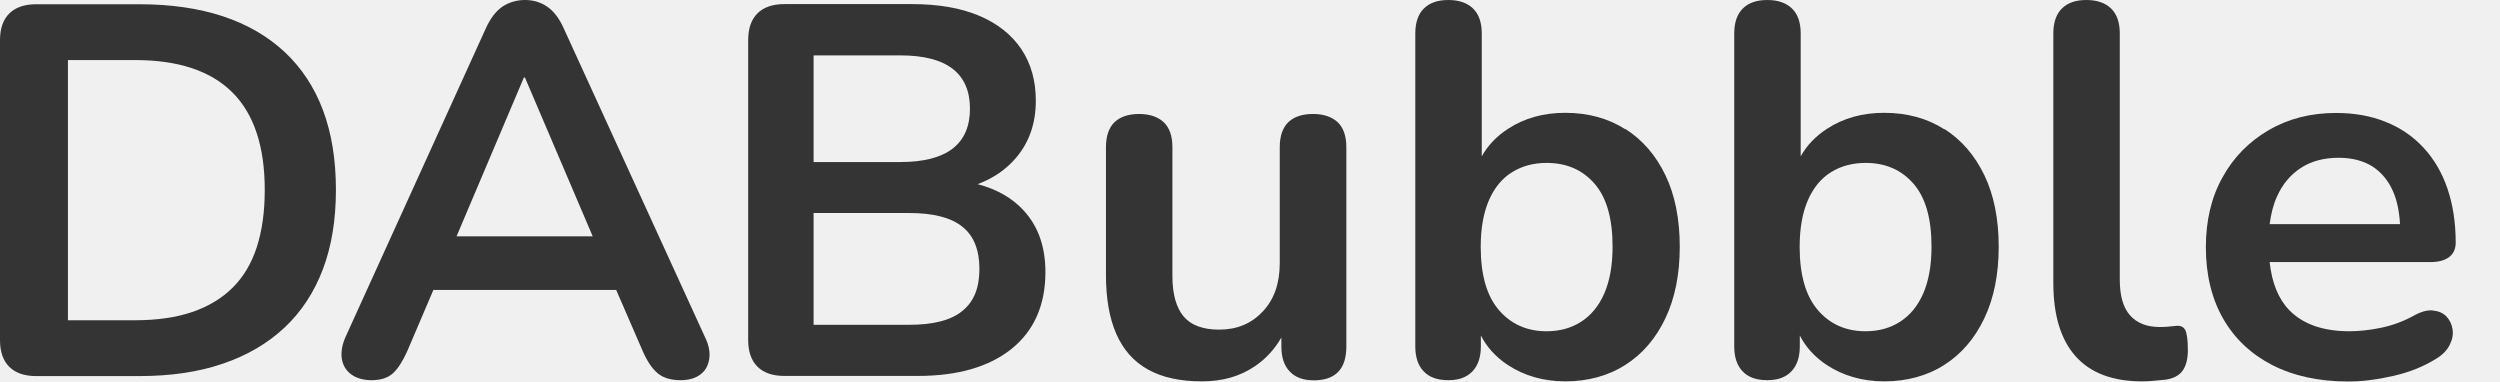
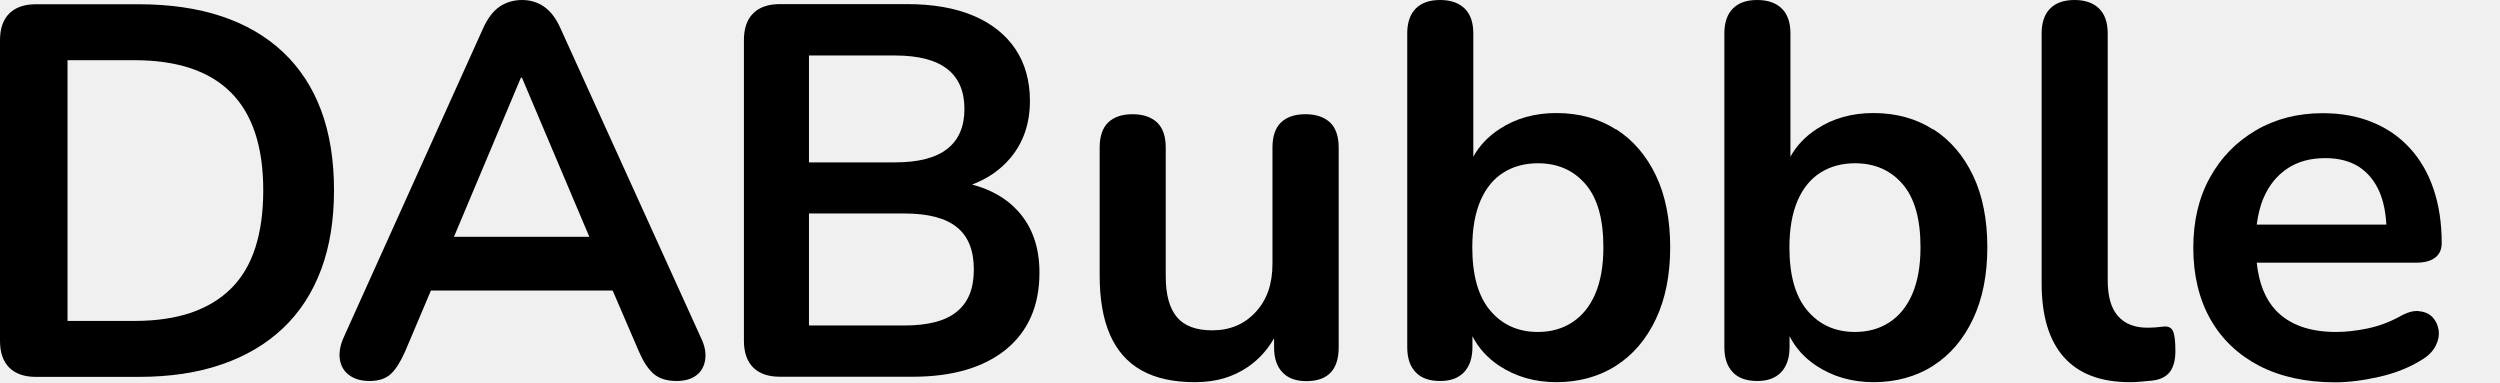
- <svg xmlns="http://www.w3.org/2000/svg" width="472" height="72" viewBox="0 0 472 72" fill="none">
-   <g clip-path="url(#clip0_1303_308)">
-     <path d="M26.289 0.802H6.83C4.628 0.802 2.927 1.383 1.756 2.545C0.585 3.707 0 5.394 0 7.579V64.228C0 66.413 0.585 68.1 1.756 69.262C2.927 70.424 4.628 71.004 6.83 71.004H26.289C32.255 71.004 37.524 70.23 42.096 68.653C46.667 67.104 50.57 64.808 53.748 61.821C56.927 58.834 59.324 55.155 60.969 50.812C62.614 46.47 63.422 41.463 63.422 35.82C63.422 24.535 60.188 15.877 53.748 9.82C47.281 3.817 38.137 0.802 26.289 0.802ZM48.48 46.663C47.476 49.761 45.943 52.306 43.908 54.325C41.873 56.344 39.336 57.866 36.269 58.917C33.23 59.94 29.634 60.466 25.48 60.466H12.824V11.341H25.48C33.649 11.341 39.754 13.36 43.852 17.426C47.922 21.465 49.985 27.605 49.985 35.848C49.985 39.969 49.483 43.565 48.48 46.663Z" fill="#343434" />
-     <path d="M106.438 5.366C105.574 3.43 104.515 2.075 103.288 1.245C102.061 0.415 100.667 0 99.134 0C97.601 0 96.095 0.415 94.869 1.245C93.642 2.075 92.583 3.458 91.719 5.366L65.235 63.619C64.566 65.14 64.343 66.523 64.538 67.74C64.733 68.957 65.318 69.953 66.294 70.672C67.27 71.391 68.552 71.779 70.169 71.779C71.897 71.779 73.236 71.336 74.183 70.479C75.131 69.621 76.023 68.21 76.888 66.302L81.822 54.74H116.335L121.353 66.302C122.161 68.155 123.081 69.538 124.113 70.423C125.144 71.308 126.594 71.779 128.489 71.779C130.023 71.779 131.277 71.419 132.197 70.728C133.145 70.036 133.703 69.04 133.898 67.796C134.093 66.523 133.842 65.14 133.089 63.619L106.438 5.366ZM98.911 14.632H99.106L111.902 44.616H86.199L98.911 14.632Z" fill="#343434" />
-     <path d="M184.579 34.769C187.534 33.662 189.959 32.002 191.855 29.762C194.336 26.83 195.563 23.262 195.563 19.002C195.563 15.213 194.643 11.976 192.803 9.238C190.963 6.527 188.315 4.425 184.83 2.959C181.345 1.493 177.136 0.774 172.173 0.774H148.087C145.885 0.774 144.184 1.355 143.013 2.517C141.842 3.678 141.257 5.366 141.257 7.551V64.199C141.257 66.384 141.842 68.072 143.013 69.233C144.184 70.395 145.885 70.976 148.087 70.976H173.289C180.843 70.976 186.754 69.261 190.991 65.859C195.228 62.429 197.375 57.616 197.375 51.365C197.375 46.58 196.009 42.707 193.249 39.72C191.075 37.341 188.147 35.709 184.579 34.769ZM153.607 10.455H169.971C174.376 10.455 177.693 11.312 179.868 13C182.042 14.687 183.129 17.204 183.129 20.523C183.129 23.843 182.042 26.36 179.868 28.047C177.693 29.734 174.404 30.592 169.971 30.592H153.607V10.455ZM181.708 58.695C179.561 60.465 176.216 61.322 171.672 61.322H153.607V40.218H171.672C176.216 40.218 179.561 41.075 181.708 42.818C183.854 44.533 184.914 47.188 184.914 50.784C184.914 54.38 183.854 56.952 181.708 58.695Z" fill="#343434" />
-     <path d="M247.862 21.519C245.854 21.519 244.321 22.045 243.234 23.068C242.174 24.091 241.617 25.668 241.617 27.798V49.705C241.617 53.495 240.558 56.537 238.411 58.805C236.264 61.101 233.532 62.235 230.187 62.235C227.12 62.235 224.862 61.405 223.468 59.746C222.075 58.086 221.35 55.541 221.35 52.084V27.798C221.35 25.668 220.792 24.091 219.705 23.068C218.59 22.045 217.057 21.519 215.049 21.519C213.042 21.519 211.509 22.045 210.422 23.068C209.362 24.091 208.805 25.668 208.805 27.798V51.89C208.805 56.343 209.446 60.05 210.756 63.037C212.066 66.025 214.046 68.265 216.722 69.759C219.398 71.252 222.771 71.999 226.87 71.999C230.968 71.999 234.118 71.031 236.961 69.123C238.996 67.74 240.641 65.942 241.924 63.729V65.444C241.924 67.491 242.453 69.067 243.54 70.174C244.6 71.28 246.105 71.806 248.057 71.806C252.127 71.806 254.19 69.676 254.19 65.444V27.798C254.19 25.668 253.632 24.091 252.545 23.068C251.43 22.045 249.897 21.519 247.889 21.519H247.862Z" fill="#343434" />
-     <path d="M306.852 24.396C303.646 22.35 299.854 21.299 295.506 21.299C291.435 21.299 287.839 22.294 284.773 24.286C282.57 25.697 280.925 27.439 279.755 29.514V6.279C279.755 4.232 279.197 2.655 278.11 1.604C277.022 0.553 275.461 0 273.454 0C271.447 0 269.914 0.526 268.826 1.604C267.767 2.655 267.209 4.232 267.209 6.279V65.417C267.209 67.464 267.739 69.04 268.826 70.147C269.886 71.253 271.447 71.779 273.454 71.779C275.461 71.779 276.911 71.225 277.97 70.147C279.03 69.04 279.587 67.464 279.587 65.417V63.342C280.73 65.555 282.403 67.408 284.661 68.902C287.783 70.949 291.407 72 295.561 72C299.715 72 303.618 70.977 306.852 68.902C310.086 66.855 312.623 63.895 314.435 60.078C316.247 56.261 317.139 51.753 317.139 46.58C317.139 41.408 316.247 36.844 314.435 33.082C312.623 29.32 310.113 26.416 306.908 24.369L306.852 24.396ZM302.893 55.404C301.862 57.755 300.412 59.525 298.516 60.742C296.621 61.959 294.474 62.54 291.993 62.54C288.257 62.54 285.246 61.185 282.96 58.502C280.674 55.819 279.559 51.836 279.559 46.608C279.559 43.095 280.089 40.163 281.121 37.784C282.152 35.433 283.602 33.663 285.497 32.501C287.365 31.339 289.54 30.758 292.021 30.758C295.756 30.758 298.767 32.058 301.053 34.686C303.339 37.314 304.454 41.269 304.454 46.58C304.454 50.093 303.925 53.025 302.893 55.404Z" fill="#343434" />
-     <path d="M367.068 24.396C363.862 22.35 360.07 21.299 355.721 21.299C351.651 21.299 348.055 22.294 344.988 24.286C342.786 25.697 341.141 27.439 339.97 29.514V6.279C339.97 4.232 339.413 2.655 338.326 1.604C337.238 0.553 335.677 0 333.67 0C331.663 0 330.129 0.526 329.042 1.604C327.983 2.655 327.425 4.232 327.425 6.279V65.417C327.425 67.464 327.955 69.04 329.042 70.147C330.102 71.253 331.663 71.779 333.67 71.779C335.677 71.779 337.127 71.225 338.186 70.147C339.246 69.04 339.803 67.464 339.803 65.417V63.342C340.946 65.555 342.619 67.408 344.877 68.902C347.999 70.949 351.623 72 355.777 72C359.931 72 363.834 70.977 367.068 68.902C370.301 66.855 372.838 63.895 374.65 60.078C376.462 56.261 377.355 51.753 377.355 46.58C377.355 41.408 376.462 36.844 374.65 33.082C372.838 29.32 370.329 26.416 367.123 24.369L367.068 24.396ZM363.109 55.404C362.077 57.755 360.628 59.525 358.732 60.742C356.836 61.959 354.69 62.54 352.209 62.54C348.473 62.54 345.462 61.185 343.176 58.502C340.89 55.819 339.775 51.836 339.775 46.608C339.775 43.095 340.305 40.163 341.336 37.784C342.368 35.433 343.817 33.663 345.713 32.501C347.581 31.339 349.755 30.758 352.237 30.758C355.972 30.758 358.983 32.058 361.269 34.686C363.555 37.314 364.67 41.269 364.67 46.58C364.67 50.093 364.14 53.025 363.109 55.404Z" fill="#343434" />
-     <path d="M410.641 61.544C410.167 61.6 409.693 61.655 409.247 61.683C408.773 61.71 408.272 61.738 407.742 61.738C405.344 61.738 403.477 61.019 402.166 59.553C400.856 58.087 400.215 55.846 400.215 52.776V6.279C400.215 4.232 399.657 2.655 398.57 1.604C397.483 0.553 395.922 0 393.915 0C391.907 0 390.374 0.526 389.287 1.604C388.227 2.655 387.67 4.232 387.67 6.279V53.385C387.67 59.498 389.064 64.117 391.88 67.27C394.695 70.423 398.877 72 404.425 72C405.149 72 405.902 71.972 406.627 71.889C407.352 71.834 408.077 71.751 408.746 71.696C410.279 71.502 411.394 70.921 412.063 70.008C412.732 69.068 413.067 67.796 413.067 66.136C413.067 64.2 412.899 62.927 412.565 62.291C412.23 61.655 411.589 61.406 410.669 61.544H410.641Z" fill="#343434" />
-     <path d="M459.315 58.612C458.256 58.502 457.001 58.861 455.607 59.663C453.656 60.715 451.621 61.461 449.446 61.904C447.272 62.346 445.32 62.54 443.564 62.54C438.546 62.54 434.755 61.185 432.162 58.502C430.127 56.372 428.928 53.357 428.51 49.484H458.813C460.347 49.484 461.545 49.18 462.382 48.544C463.218 47.908 463.636 46.995 463.636 45.806C463.636 42.016 463.106 38.614 462.075 35.599C461.043 32.584 459.538 30.012 457.559 27.882C455.579 25.752 453.21 24.12 450.422 23.014C447.634 21.879 444.512 21.326 441.027 21.326C436.288 21.326 432.051 22.405 428.343 24.562C424.635 26.72 421.708 29.68 419.617 33.469C417.498 37.259 416.467 41.657 416.467 46.718C416.467 51.78 417.554 56.372 419.729 60.161C421.903 63.951 424.997 66.855 429.012 68.93C433.026 70.977 437.821 72.028 443.369 72.028C445.989 72.028 448.805 71.668 451.844 70.977C454.882 70.285 457.587 69.206 459.928 67.74C461.127 67.021 461.991 66.136 462.493 65.14C462.995 64.144 463.19 63.176 463.051 62.208C462.911 61.24 462.521 60.438 461.908 59.774C461.267 59.11 460.43 58.723 459.343 58.64L459.315 58.612ZM434.364 31.727C436.344 30.426 438.741 29.79 441.529 29.79C444.066 29.79 446.185 30.343 447.913 31.422C449.614 32.529 450.924 34.105 451.816 36.152C452.569 37.867 452.987 39.942 453.126 42.32H428.51C428.761 40.44 429.179 38.697 429.848 37.203C430.88 34.852 432.385 33.026 434.364 31.727Z" fill="#343434" />
+ <svg xmlns="http://www.w3.org/2000/svg" width="157" height="24" viewBox="0 0 157 24" fill="none">
+   <g clip-path="url(#clip0_2119_22177)">
+     <path d="M8.695 0.267H2.259C1.531 0.267 0.968 0.461 0.581 0.848C0.194 1.235 0 1.798 0 2.526V21.409C0 22.137 0.194 22.7 0.581 23.087C0.968 23.474 1.531 23.668 2.259 23.668H8.695C10.668 23.668 12.41 23.41 13.922 22.884C15.434 22.368 16.725 21.603 17.776 20.607C18.828 19.611 19.62 18.385 20.164 16.937C20.708 15.49 20.976 13.821 20.976 11.94C20.976 8.178 19.906 5.292 17.776 3.273C15.637 1.272 12.613 0.267 8.695 0.267ZM16.034 15.554C15.702 16.587 15.195 17.435 14.522 18.108C13.849 18.781 13.01 19.288 11.995 19.639C10.99 19.98 9.801 20.155 8.427 20.155H4.241V3.78H8.427C11.129 3.78 13.148 4.453 14.503 5.809C15.849 7.155 16.532 9.202 16.532 11.949C16.532 13.323 16.366 14.522 16.034 15.554Z" fill="black" />
+     <path d="M35.203 1.789C34.917 1.143 34.566 0.692 34.161 0.415C33.755 0.138 33.294 0 32.787 0C32.28 0 31.782 0.138 31.376 0.415C30.971 0.692 30.62 1.153 30.334 1.789L21.575 21.206C21.354 21.713 21.28 22.174 21.345 22.58C21.409 22.986 21.603 23.318 21.926 23.557C22.248 23.797 22.672 23.926 23.207 23.926C23.779 23.926 24.221 23.779 24.535 23.493C24.848 23.207 25.143 22.737 25.429 22.101L27.061 18.247H38.476L40.135 22.101C40.403 22.718 40.707 23.179 41.048 23.474C41.389 23.77 41.869 23.926 42.496 23.926C43.003 23.926 43.418 23.806 43.722 23.576C44.035 23.345 44.22 23.013 44.284 22.599C44.349 22.174 44.266 21.713 44.017 21.206L35.203 1.789ZM32.713 4.877H32.778L37.01 14.872H28.509L32.713 4.877Z" fill="black" />
+     <path d="M61.046 11.589C62.024 11.221 62.826 10.668 63.453 9.921C64.273 8.943 64.679 7.754 64.679 6.334C64.679 5.071 64.375 3.992 63.766 3.079C63.158 2.176 62.282 1.475 61.129 0.986C59.977 0.498 58.585 0.258 56.943 0.258H48.977C48.249 0.258 47.686 0.452 47.299 0.839C46.912 1.226 46.718 1.788 46.718 2.517V21.4C46.718 22.128 46.912 22.691 47.299 23.078C47.686 23.465 48.249 23.659 48.977 23.659H57.312C59.811 23.659 61.766 23.087 63.167 21.953C64.568 20.81 65.278 19.205 65.278 17.122C65.278 15.527 64.827 14.236 63.914 13.24C63.195 12.447 62.227 11.903 61.046 11.589ZM50.803 3.485H56.215C57.672 3.485 58.769 3.771 59.488 4.333C60.207 4.896 60.567 5.735 60.567 6.841C60.567 7.948 60.207 8.787 59.488 9.349C58.769 9.911 57.681 10.197 56.215 10.197H50.803V3.485ZM60.097 19.565C59.387 20.155 58.28 20.441 56.777 20.441H50.803V13.406H56.777C58.28 13.406 59.387 13.692 60.097 14.273C60.807 14.844 61.157 15.729 61.157 16.928C61.157 18.127 60.807 18.984 60.097 19.565Z" fill="black" />
+     <path d="M81.976 7.173C81.312 7.173 80.805 7.348 80.446 7.689C80.095 8.031 79.911 8.556 79.911 9.266V16.568C79.911 17.832 79.56 18.846 78.85 19.602C78.141 20.367 77.237 20.745 76.131 20.745C75.116 20.745 74.37 20.468 73.909 19.915C73.448 19.362 73.208 18.514 73.208 17.361V9.266C73.208 8.556 73.023 8.031 72.664 7.689C72.295 7.348 71.788 7.173 71.124 7.173C70.46 7.173 69.953 7.348 69.594 7.689C69.243 8.031 69.059 8.556 69.059 9.266V17.297C69.059 18.781 69.271 20.017 69.704 21.012C70.138 22.008 70.792 22.755 71.677 23.253C72.562 23.751 73.678 24 75.033 24C76.389 24 77.431 23.677 78.371 23.041C79.044 22.58 79.588 21.981 80.012 21.243V21.815C80.012 22.497 80.187 23.023 80.547 23.391C80.897 23.76 81.395 23.935 82.041 23.935C83.387 23.935 84.069 23.225 84.069 21.815V9.266C84.069 8.556 83.885 8.031 83.525 7.689C83.156 7.348 82.649 7.173 81.985 7.173H81.976Z" fill="black" />
+     <path d="M101.486 8.132C100.426 7.45 99.172 7.099 97.733 7.099C96.387 7.099 95.198 7.431 94.184 8.095C93.455 8.566 92.911 9.146 92.524 9.838V2.093C92.524 1.411 92.34 0.885 91.98 0.535C91.621 0.184 91.104 0 90.44 0C89.776 0 89.269 0.175 88.91 0.535C88.559 0.885 88.375 1.411 88.375 2.093V21.806C88.375 22.488 88.55 23.013 88.91 23.382C89.26 23.751 89.776 23.926 90.44 23.926C91.104 23.926 91.584 23.742 91.934 23.382C92.284 23.013 92.469 22.488 92.469 21.806V21.114C92.847 21.852 93.4 22.47 94.147 22.967C95.18 23.65 96.378 24 97.752 24C99.126 24 100.416 23.659 101.486 22.967C102.556 22.285 103.395 21.299 103.994 20.026C104.593 18.754 104.888 17.251 104.888 15.527C104.888 13.803 104.593 12.281 103.994 11.027C103.395 9.773 102.565 8.805 101.504 8.123L101.486 8.132ZM100.177 18.468C99.836 19.252 99.356 19.842 98.729 20.247C98.102 20.653 97.392 20.847 96.572 20.847C95.336 20.847 94.34 20.395 93.584 19.501C92.828 18.606 92.46 17.279 92.46 15.536C92.46 14.365 92.635 13.388 92.976 12.595C93.317 11.811 93.796 11.221 94.423 10.834C95.041 10.446 95.76 10.253 96.581 10.253C97.816 10.253 98.812 10.686 99.568 11.562C100.324 12.438 100.693 13.756 100.693 15.527C100.693 16.698 100.518 17.675 100.177 18.468Z" fill="black" />
+     <path d="M121.401 8.132C120.341 7.45 119.087 7.099 117.649 7.099C116.303 7.099 115.113 7.431 114.099 8.095C113.371 8.566 112.827 9.146 112.439 9.838V2.093C112.439 1.411 112.255 0.885 111.895 0.535C111.536 0.184 111.02 0 110.356 0C109.692 0 109.185 0.175 108.825 0.535C108.475 0.885 108.29 1.411 108.29 2.093V21.806C108.29 22.488 108.466 23.013 108.825 23.382C109.176 23.751 109.692 23.926 110.356 23.926C111.02 23.926 111.499 23.742 111.849 23.382C112.2 23.013 112.384 22.488 112.384 21.806V21.114C112.762 21.852 113.315 22.47 114.062 22.967C115.095 23.65 116.293 24 117.667 24C119.041 24 120.332 23.659 121.401 22.967C122.471 22.285 123.31 21.299 123.909 20.026C124.509 18.754 124.804 17.251 124.804 15.527C124.804 13.803 124.509 12.281 123.909 11.027C123.31 9.773 122.48 8.805 121.42 8.123L121.401 8.132ZM120.092 18.468C119.751 19.252 119.272 19.842 118.645 20.247C118.018 20.653 117.308 20.847 116.487 20.847C115.252 20.847 114.256 20.395 113.5 19.501C112.744 18.606 112.375 17.279 112.375 15.536C112.375 14.365 112.55 13.388 112.891 12.595C113.232 11.811 113.712 11.221 114.339 10.834C114.957 10.446 115.676 10.253 116.496 10.253C117.732 10.253 118.728 10.686 119.484 11.562C120.24 12.438 120.608 13.756 120.608 15.527C120.608 16.698 120.433 17.675 120.092 18.468Z" fill="black" />
+     <path d="M135.813 20.515C135.656 20.533 135.499 20.552 135.352 20.561C135.195 20.57 135.029 20.579 134.854 20.579C134.061 20.579 133.443 20.34 133.01 19.851C132.576 19.362 132.364 18.615 132.364 17.592V2.093C132.364 1.411 132.18 0.885 131.82 0.535C131.461 0.184 130.944 0 130.281 0C129.617 0 129.11 0.175 128.75 0.535C128.4 0.885 128.215 1.411 128.215 2.093V17.795C128.215 19.832 128.676 21.372 129.607 22.423C130.539 23.474 131.922 24 133.757 24C133.996 24 134.245 23.991 134.485 23.963C134.725 23.945 134.964 23.917 135.186 23.899C135.693 23.834 136.062 23.64 136.283 23.336C136.504 23.023 136.615 22.599 136.615 22.045C136.615 21.4 136.559 20.976 136.449 20.764C136.338 20.552 136.126 20.469 135.822 20.515H135.813Z" fill="black" />
+     <path d="M151.911 19.537C151.56 19.5 151.145 19.62 150.684 19.888C150.039 20.238 149.366 20.487 148.647 20.635C147.928 20.782 147.282 20.847 146.701 20.847C145.042 20.847 143.788 20.395 142.93 19.5C142.257 18.791 141.861 17.786 141.722 16.495H151.745C152.252 16.495 152.648 16.393 152.925 16.181C153.202 15.969 153.34 15.665 153.34 15.268C153.34 14.005 153.165 12.871 152.824 11.866C152.482 10.861 151.984 10.004 151.33 9.294C150.675 8.584 149.892 8.04 148.97 7.671C148.047 7.293 147.015 7.109 145.862 7.109C144.295 7.109 142.893 7.468 141.667 8.187C140.441 8.907 139.473 9.893 138.781 11.156C138.081 12.419 137.739 13.885 137.739 15.573C137.739 17.26 138.099 18.791 138.818 20.054C139.537 21.317 140.561 22.285 141.888 22.977C143.216 23.659 144.802 24.009 146.637 24.009C147.503 24.009 148.435 23.889 149.44 23.659C150.445 23.428 151.339 23.069 152.114 22.58C152.51 22.34 152.796 22.045 152.962 21.713C153.128 21.381 153.192 21.059 153.146 20.736C153.1 20.413 152.971 20.146 152.768 19.925C152.556 19.703 152.28 19.574 151.92 19.547L151.911 19.537ZM143.659 10.575C144.313 10.142 145.106 9.93 146.028 9.93C146.867 9.93 147.568 10.114 148.14 10.474C148.702 10.843 149.135 11.368 149.431 12.051C149.679 12.622 149.818 13.314 149.864 14.107H141.722C141.805 13.48 141.944 12.899 142.165 12.401C142.506 11.617 143.004 11.009 143.659 10.575Z" fill="black" />
  </g>
  <defs>
-     <clipPath id="clip0_1303_308">
-       <rect width="472" height="72" fill="white" />
+     <clipPath id="clip0_2119_22177">
+       <rect width="156.106" height="24" fill="white" />
    </clipPath>
  </defs>
</svg>
